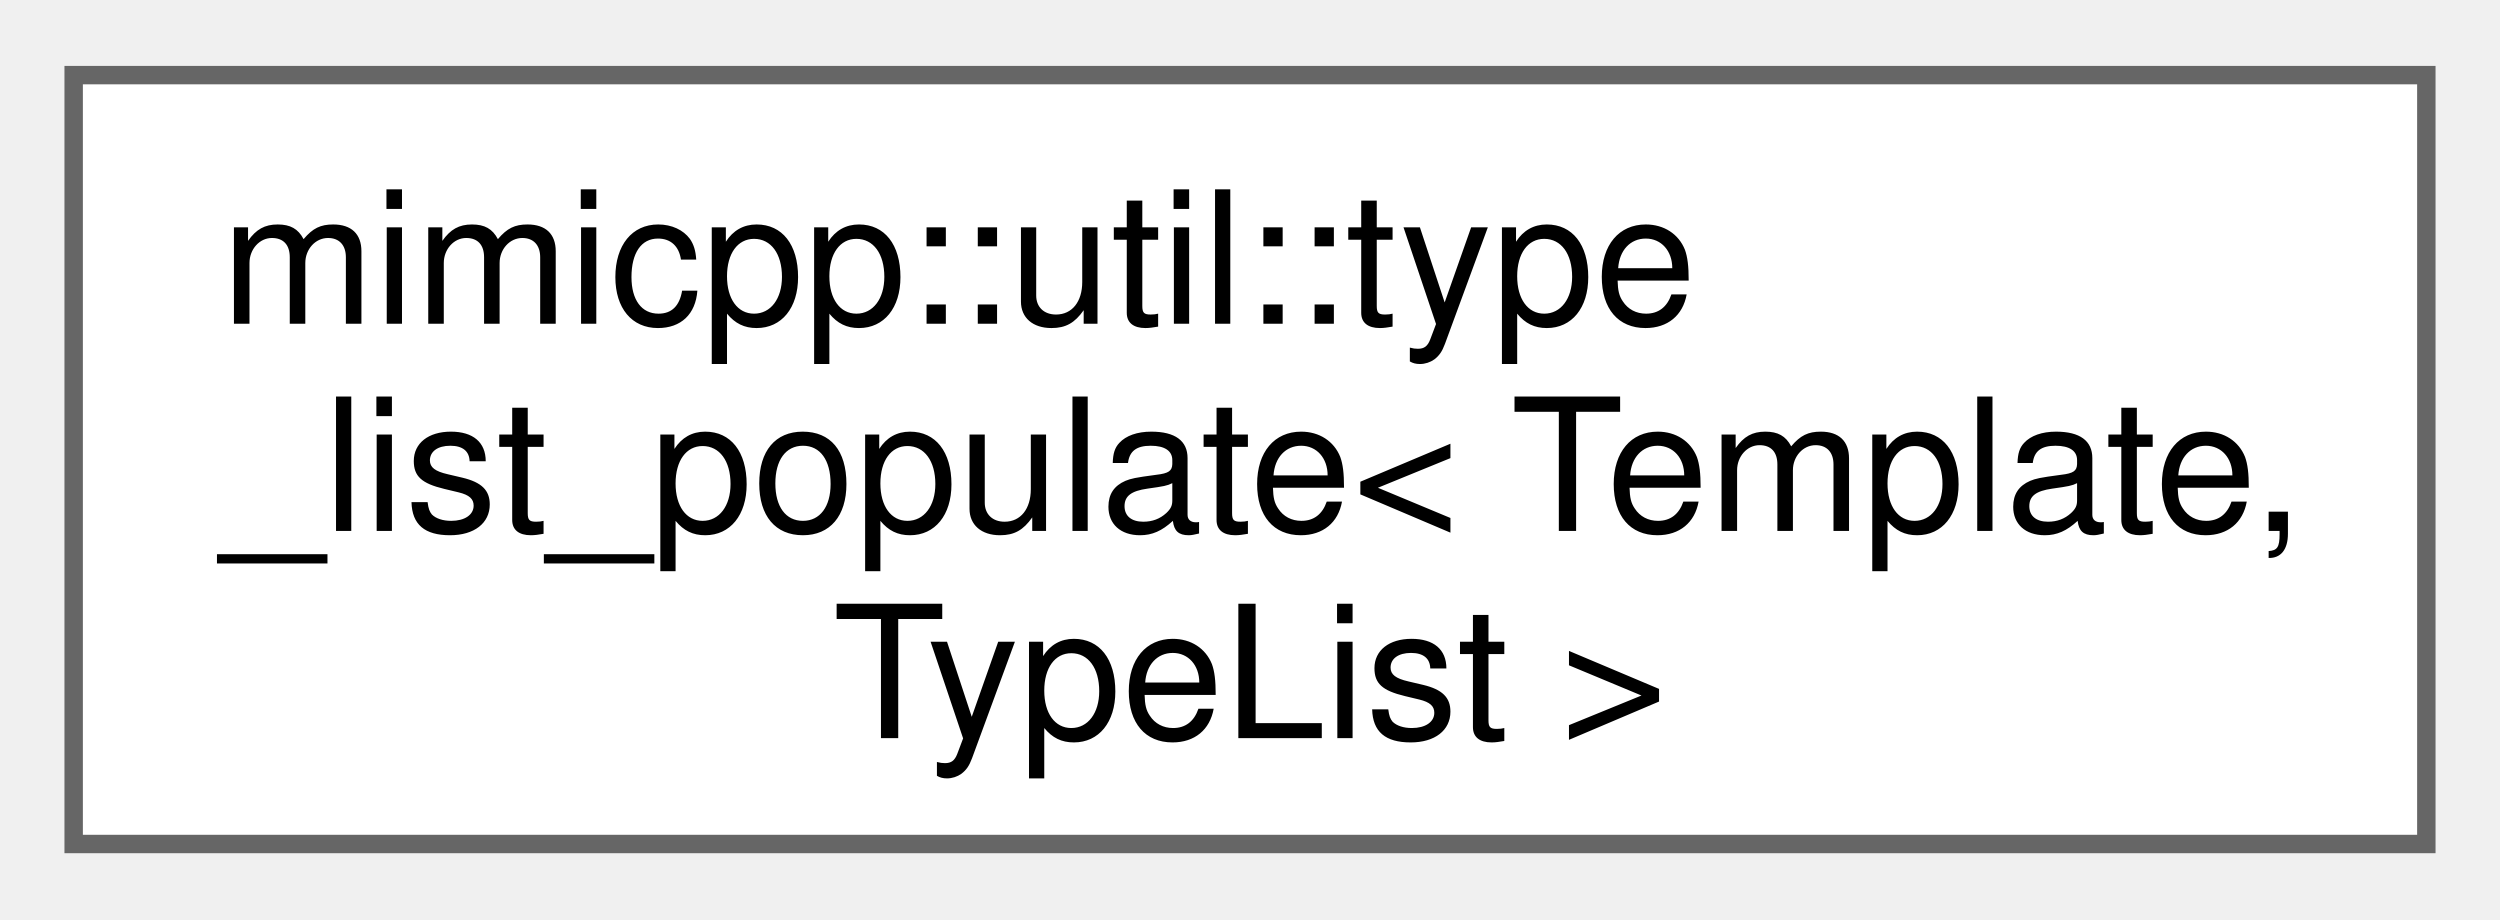
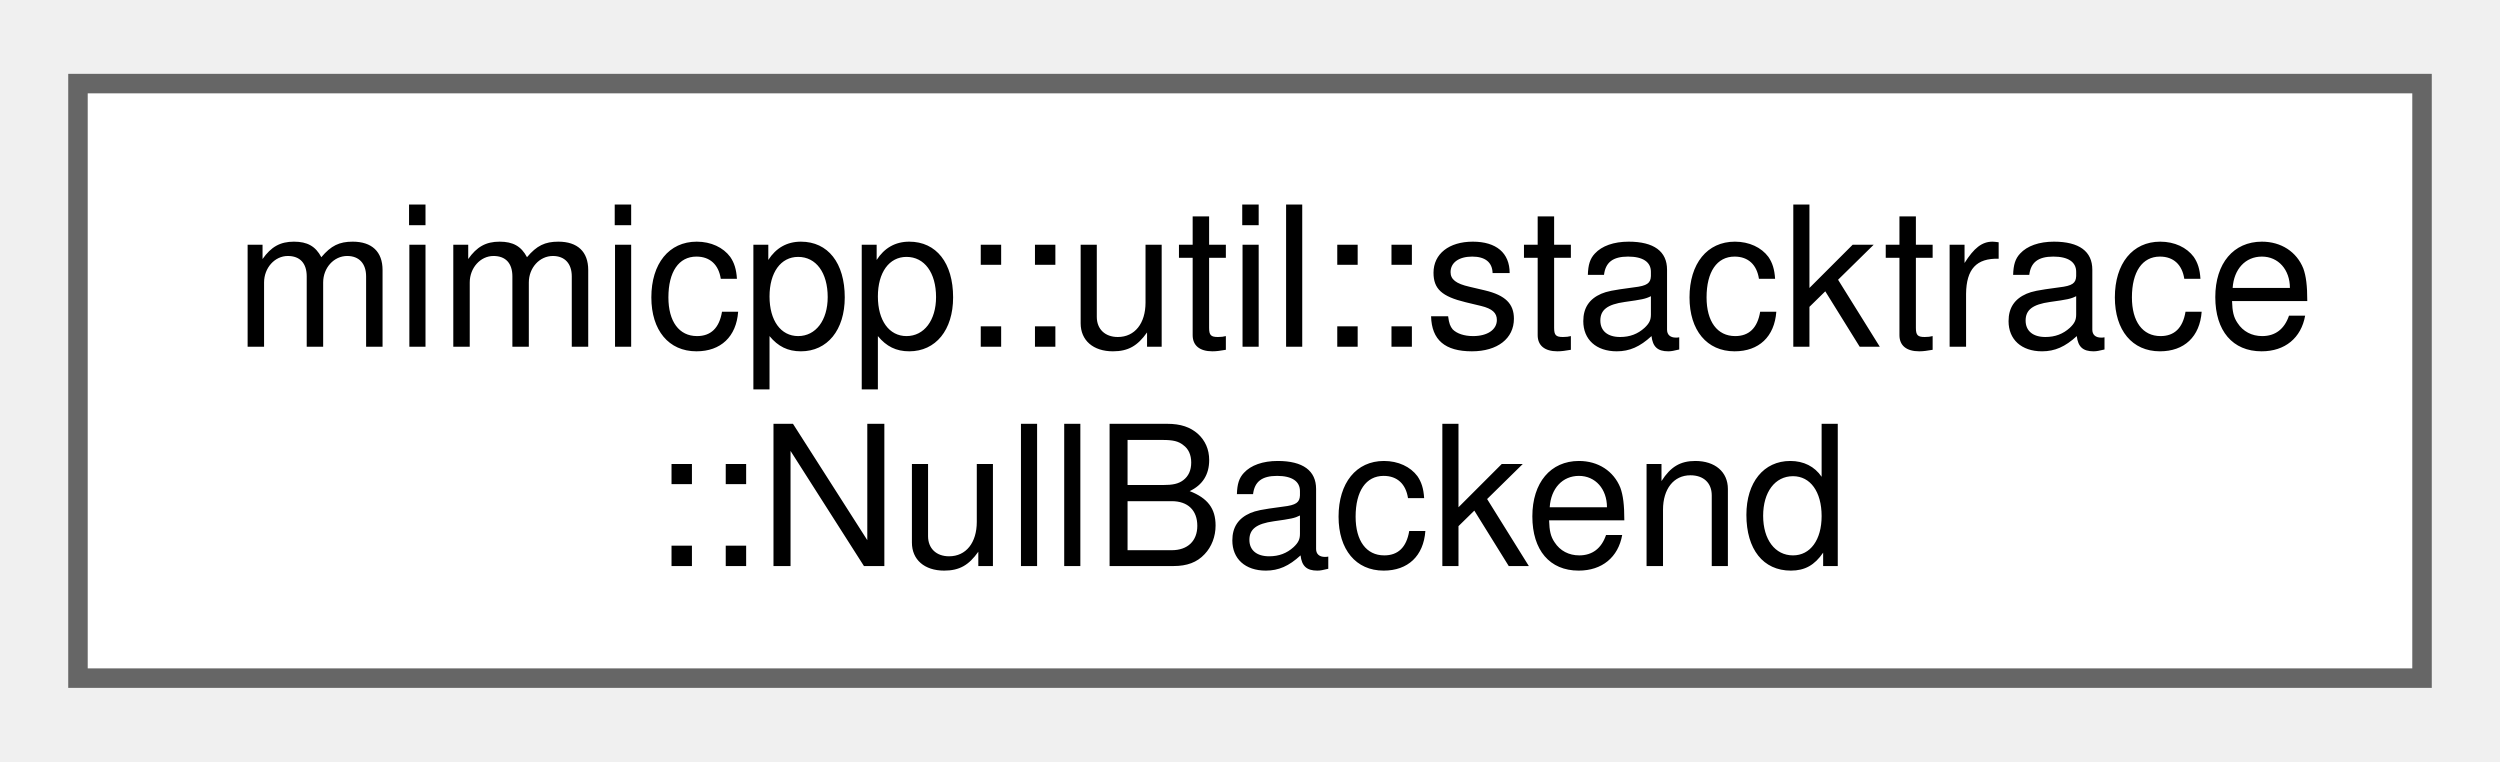
- <svg xmlns="http://www.w3.org/2000/svg" xmlns:xlink="http://www.w3.org/1999/xlink" width="136pt" height="50pt" viewBox="0.00 0.00 135.75 49.75">
-   <g id="graph0" class="graph" transform="scale(1 1) rotate(0) translate(4 45.75)">
+ <svg xmlns="http://www.w3.org/2000/svg" xmlns:xlink="http://www.w3.org/1999/xlink" width="128pt" height="39pt" viewBox="0.00 0.00 128.25 38.50">
+   <g id="graph0" class="graph" transform="scale(1 1) rotate(0) translate(4 34.5)">
    <g id="Node000000" class="node">
      <g id="a_Node000000">
-         <a xlink:href="d5/d99/structmimicpp_1_1util_1_1type__list__populate.html" target="_top" xlink:title=" ">
-           <polygon fill="white" stroke="#666666" points="127.75,-41.75 0,-41.75 0,0 127.75,0 127.75,-41.75" />
-           <text text-anchor="start" x="8" y="-28.25" font-family="Helvetica,sans-Serif" font-size="10.00">mimicpp::util::type</text>
-           <text text-anchor="start" x="8" y="-17" font-family="Helvetica,sans-Serif" font-size="10.00">_list_populate&lt; Template,</text>
-           <text text-anchor="middle" x="63.88" y="-5.75" font-family="Helvetica,sans-Serif" font-size="10.00"> TypeList &gt;</text>
+         <a xlink:href="d8/df5/classmimicpp_1_1util_1_1stacktrace_1_1_null_backend.html" target="_top" xlink:title="The fallback stacktrace-backend.">
+           <polygon fill="white" stroke="#666666" points="120.25,-30.5 0,-30.5 0,0 120.25,0 120.25,-30.5" />
+           <text text-anchor="start" x="8" y="-17" font-family="Helvetica,sans-Serif" font-size="10.00">mimicpp::util::stacktrace</text>
+           <text text-anchor="middle" x="60.12" y="-5.75" font-family="Helvetica,sans-Serif" font-size="10.00">::NullBackend</text>
        </a>
      </g>
    </g>
  </g>
</svg>
